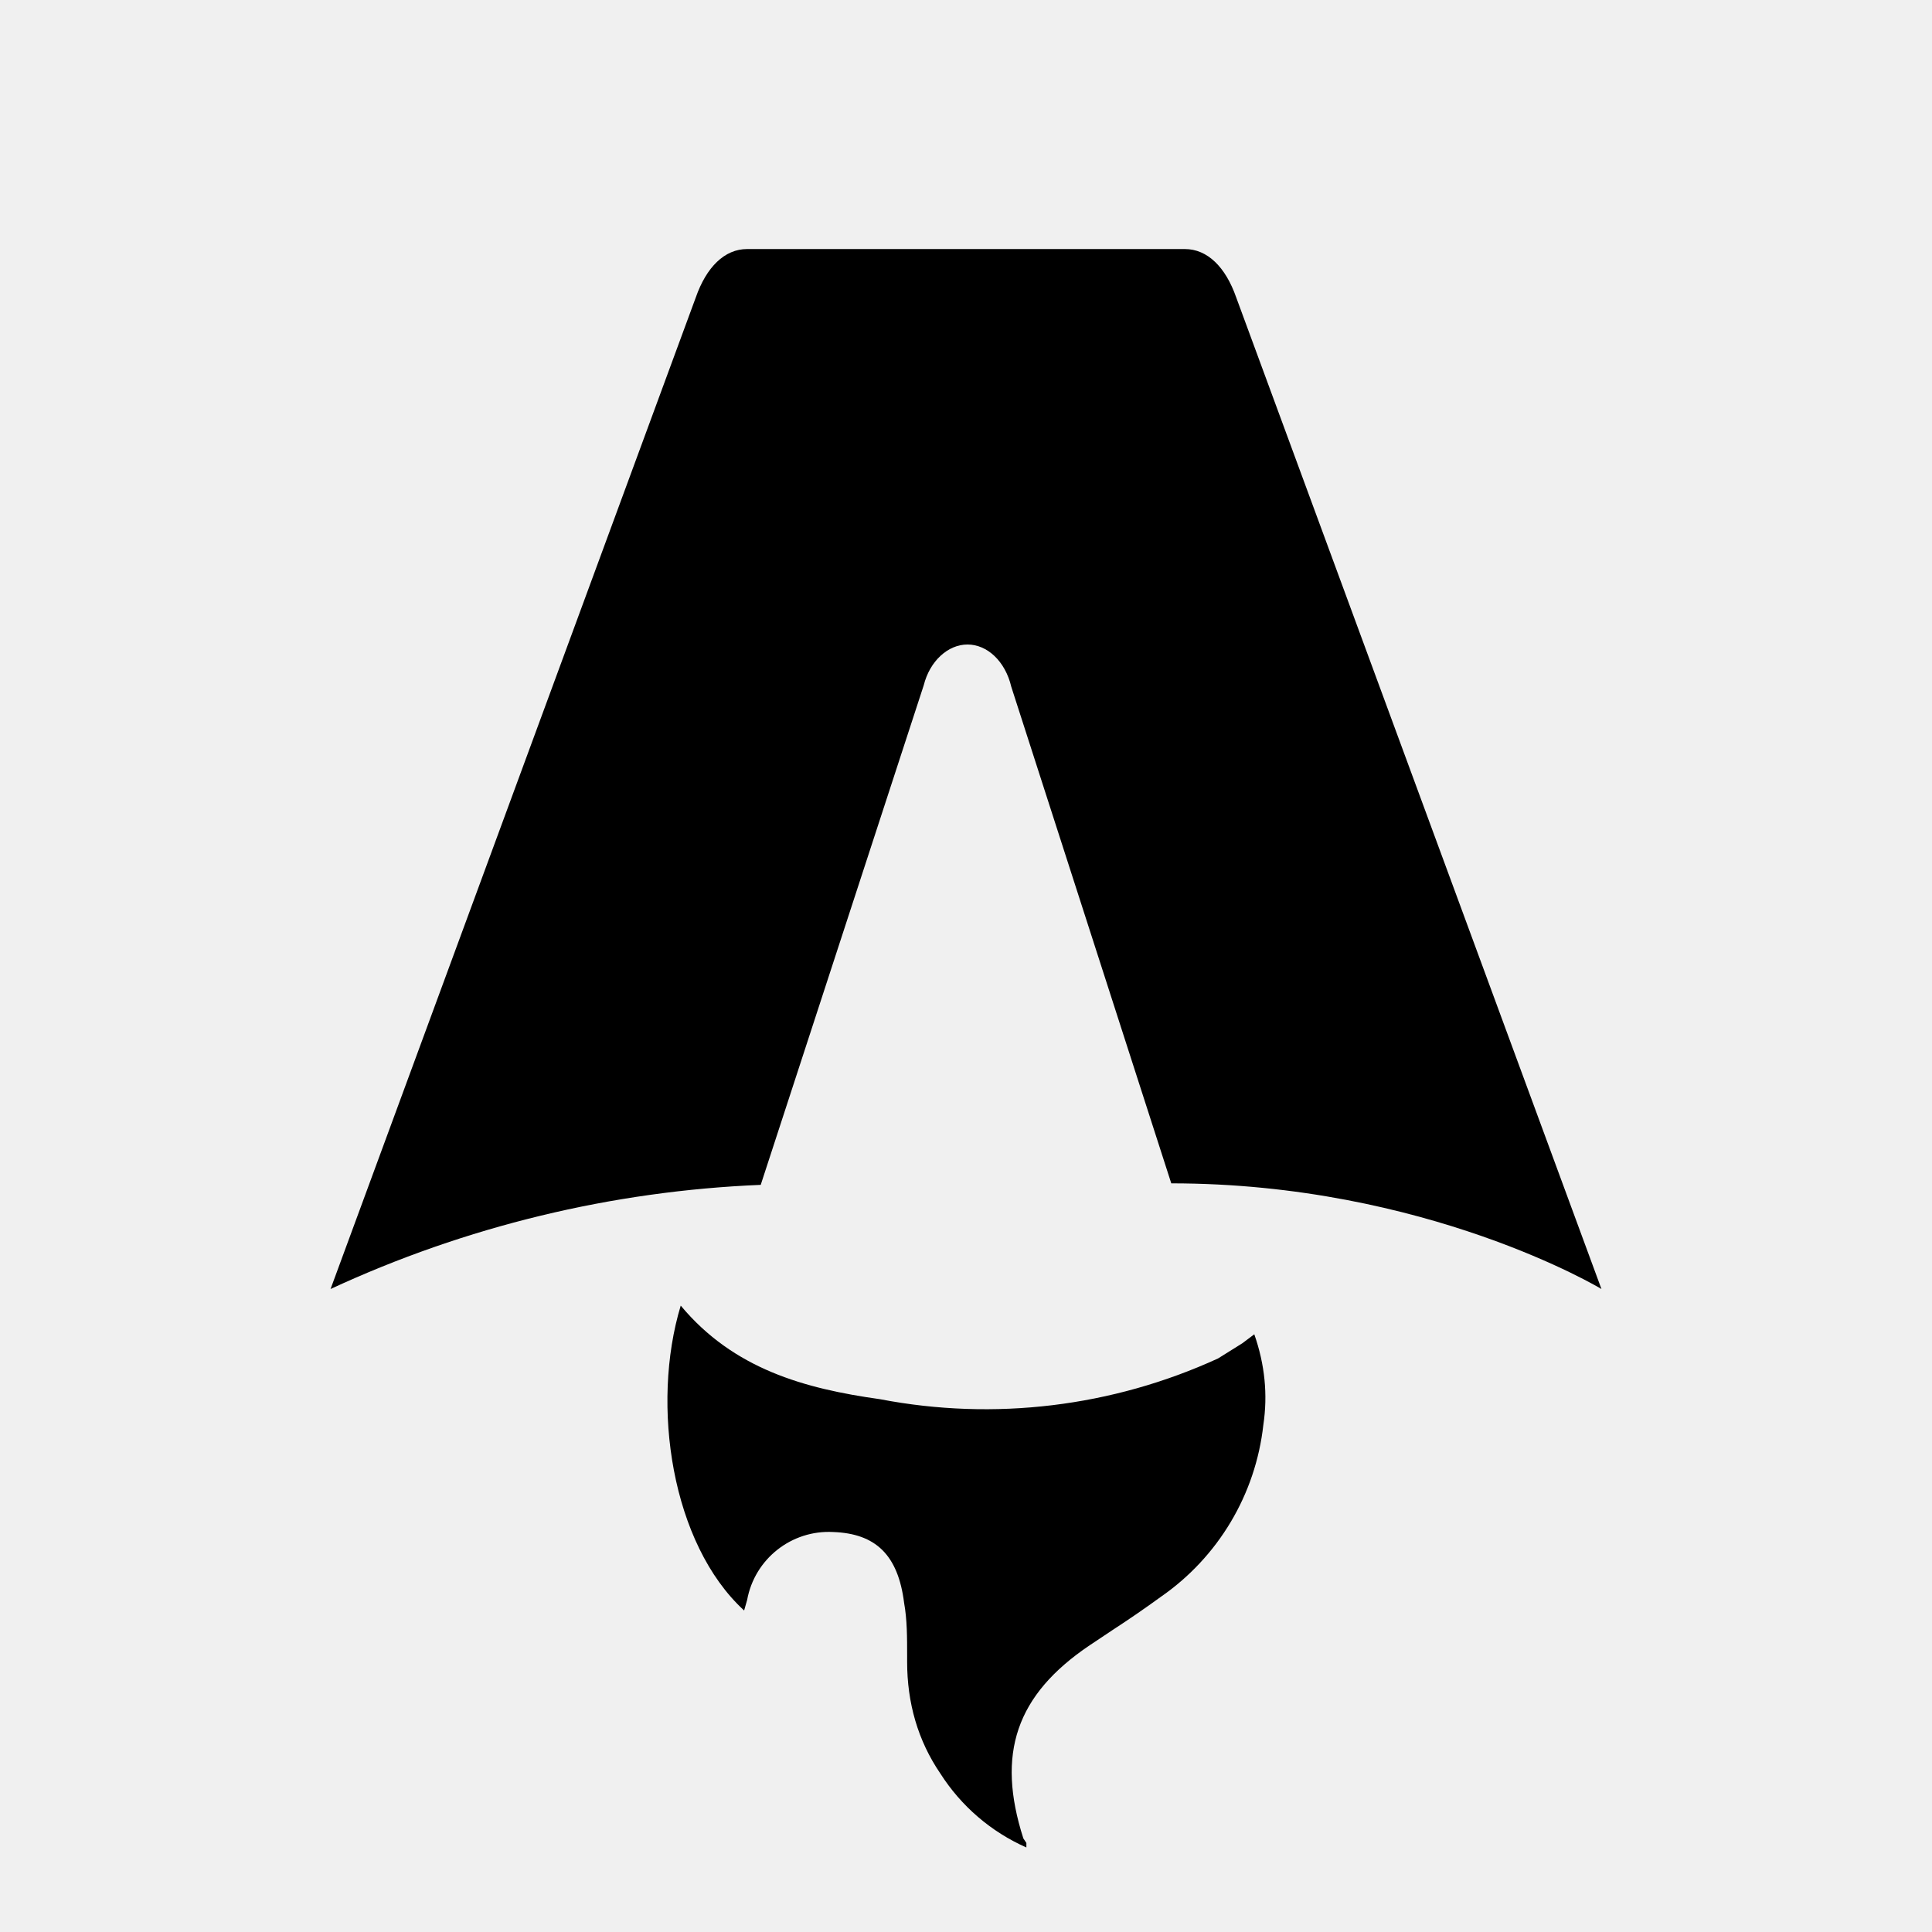
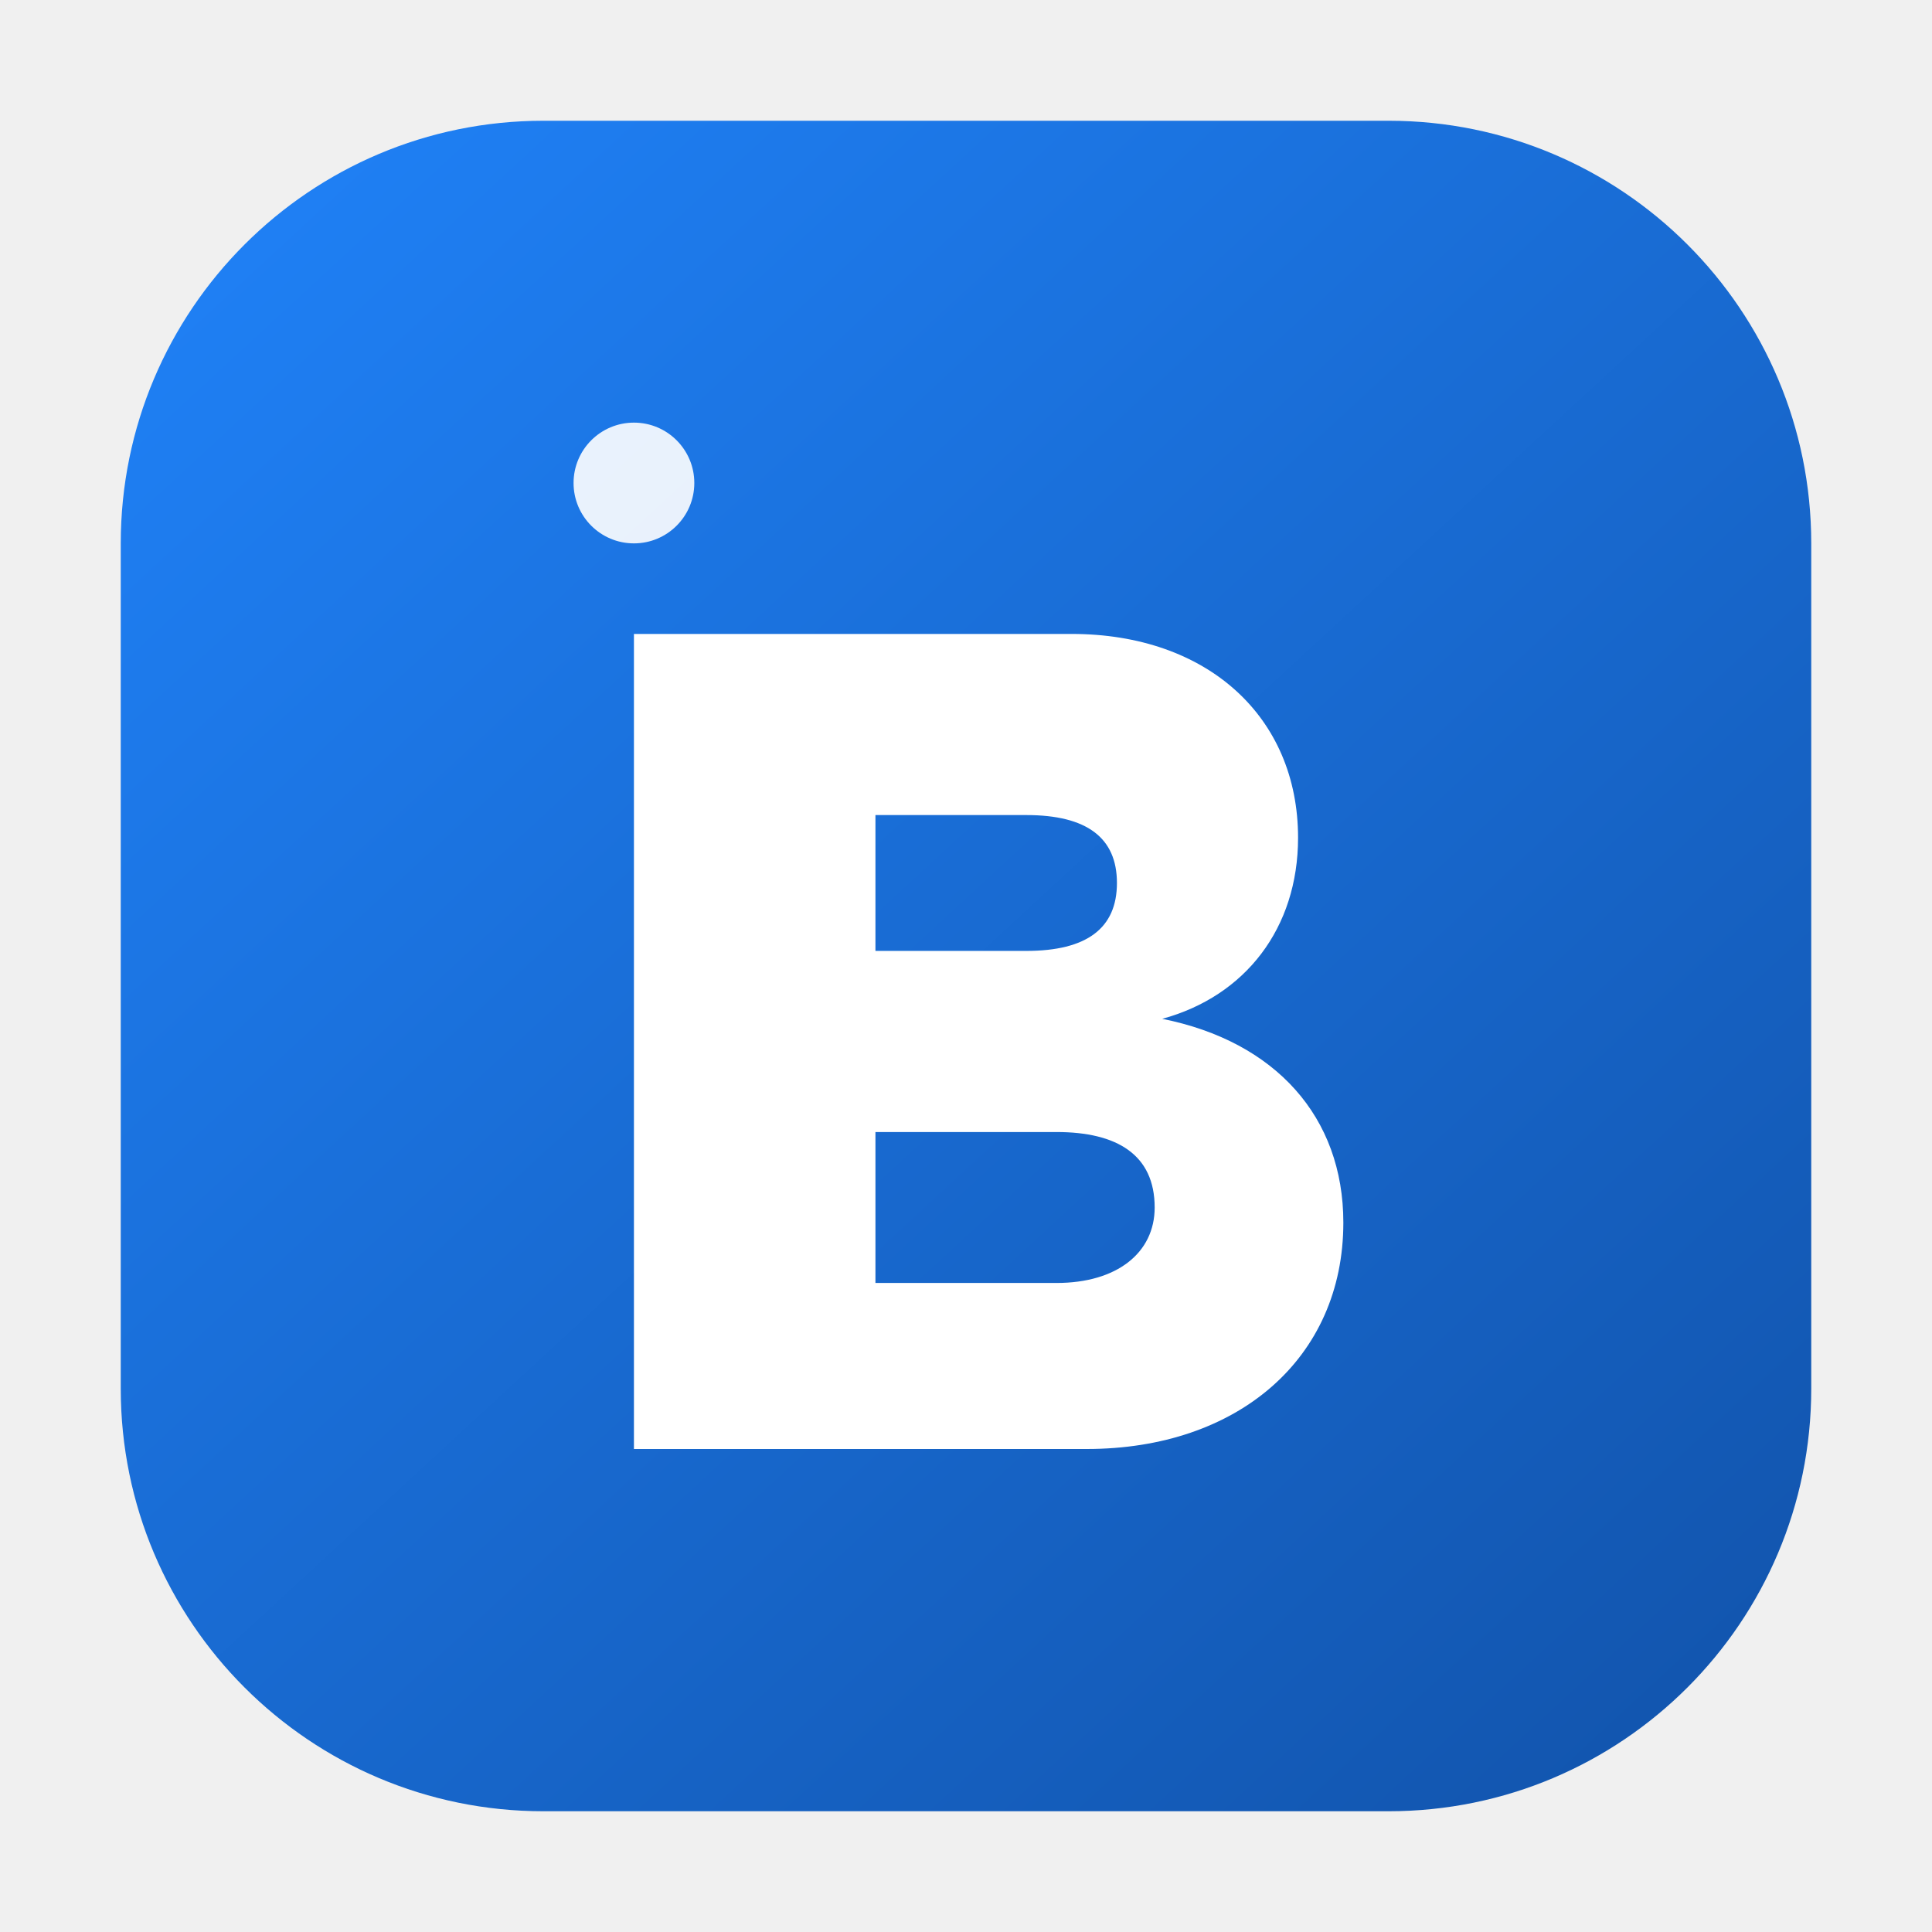
- <svg xmlns="http://www.w3.org/2000/svg" fill="none" viewBox="0 0 128 128">
-   <path d="M50.4 78.5a75.1 75.1 0 0 0-28.5 6.9l24.2-65.7c.7-2 1.9-3.2 3.4-3.2h29c1.5 0 2.7 1.2 3.4 3.2l24.2 65.7s-11.6-7-28.5-7L67 45.5c-.4-1.7-1.6-2.8-2.9-2.8-1.3 0-2.5 1.1-2.9 2.7L50.4 78.5Zm-1.1 28.2Zm-4.2-20.2c-2 6.6-.6 15.8 4.2 20.2a17.5 17.5 0 0 1 .2-.7 5.5 5.5 0 0 1 5.7-4.5c2.8.1 4.3 1.5 4.7 4.7.2 1.1.2 2.3.2 3.5v.4c0 2.7.7 5.2 2.2 7.4a13 13 0 0 0 5.7 4.9v-.3l-.2-.3c-1.8-5.6-.5-9.5 4.4-12.8l1.5-1a73 73 0 0 0 3.2-2.2 16 16 0 0 0 6.8-11.4c.3-2 .1-4-.6-6l-.8.6-1.6 1a37 37 0 0 1-22.4 2.7c-5-.7-9.7-2-13.2-6.2Z" />
-   <style>
-         path { fill: #000; }
-         @media (prefers-color-scheme: dark) {
-             path { fill: #FFF; }
-         }
-     </style>
+ <svg xmlns="http://www.w3.org/2000/svg" width="256" height="256" viewBox="0 0 256 256" fill="none" role="img" aria-labelledby="title desc">
+   <defs>
+     <linearGradient id="bg" x1="32" y1="24" x2="224" y2="232" gradientUnits="userSpaceOnUse">
+       <stop stop-color="#1F80F5" />
+       <stop offset="1" stop-color="#1255AE" />
+     </linearGradient>
+   </defs>
+   <rect x="16" y="16" width="224" height="224" rx="56" fill="url(#bg)" />
+   <path d="M84 84h58c18 0 30 11 30 27c0 12 -7 21 -18 24c15 3 24 13 24 27c0 18 -14 30 -34 30h-60V84Zm32 24v18h20c8 0 12 -3 12 -9c0 -6 -4 -9 -12 -9h-20Zm0 42v20h24c8 0 13 -4 13 -10c0 -7 -5 -10 -13 -10h-24Z" fill="white" />
+   <circle cx="84" cy="64" r="8" fill="white" fill-opacity="0.9" />
</svg>
